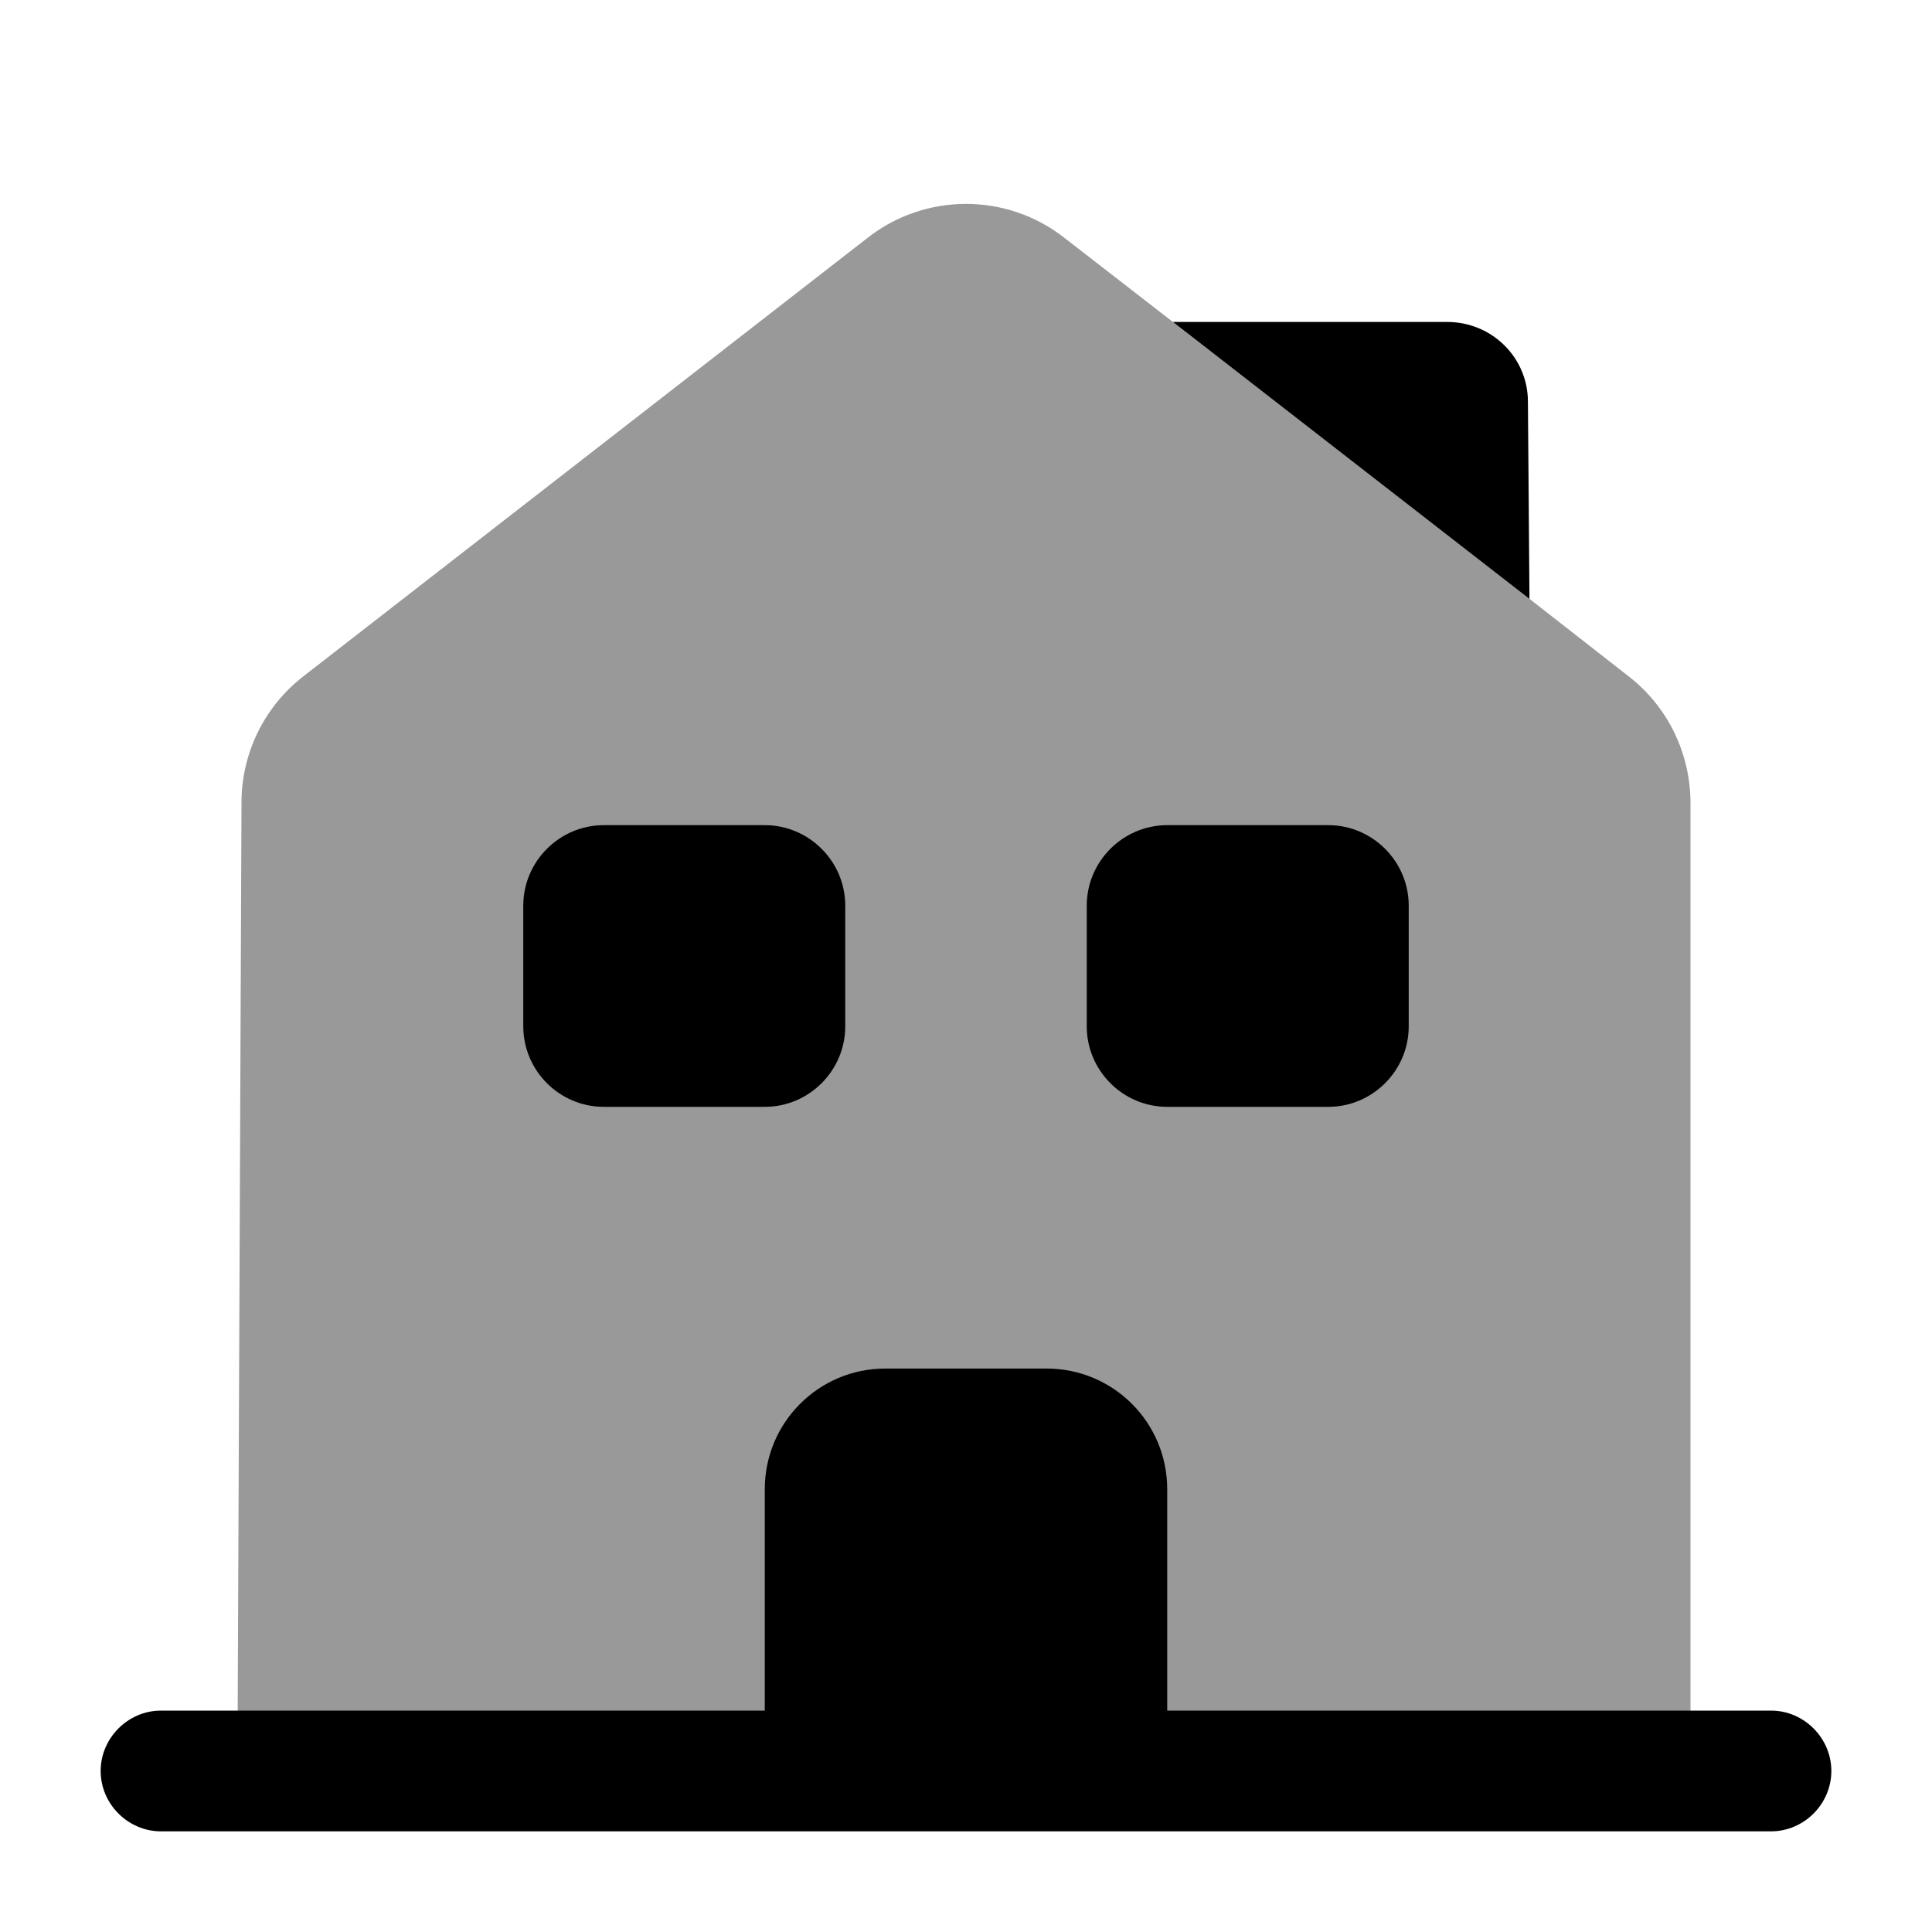
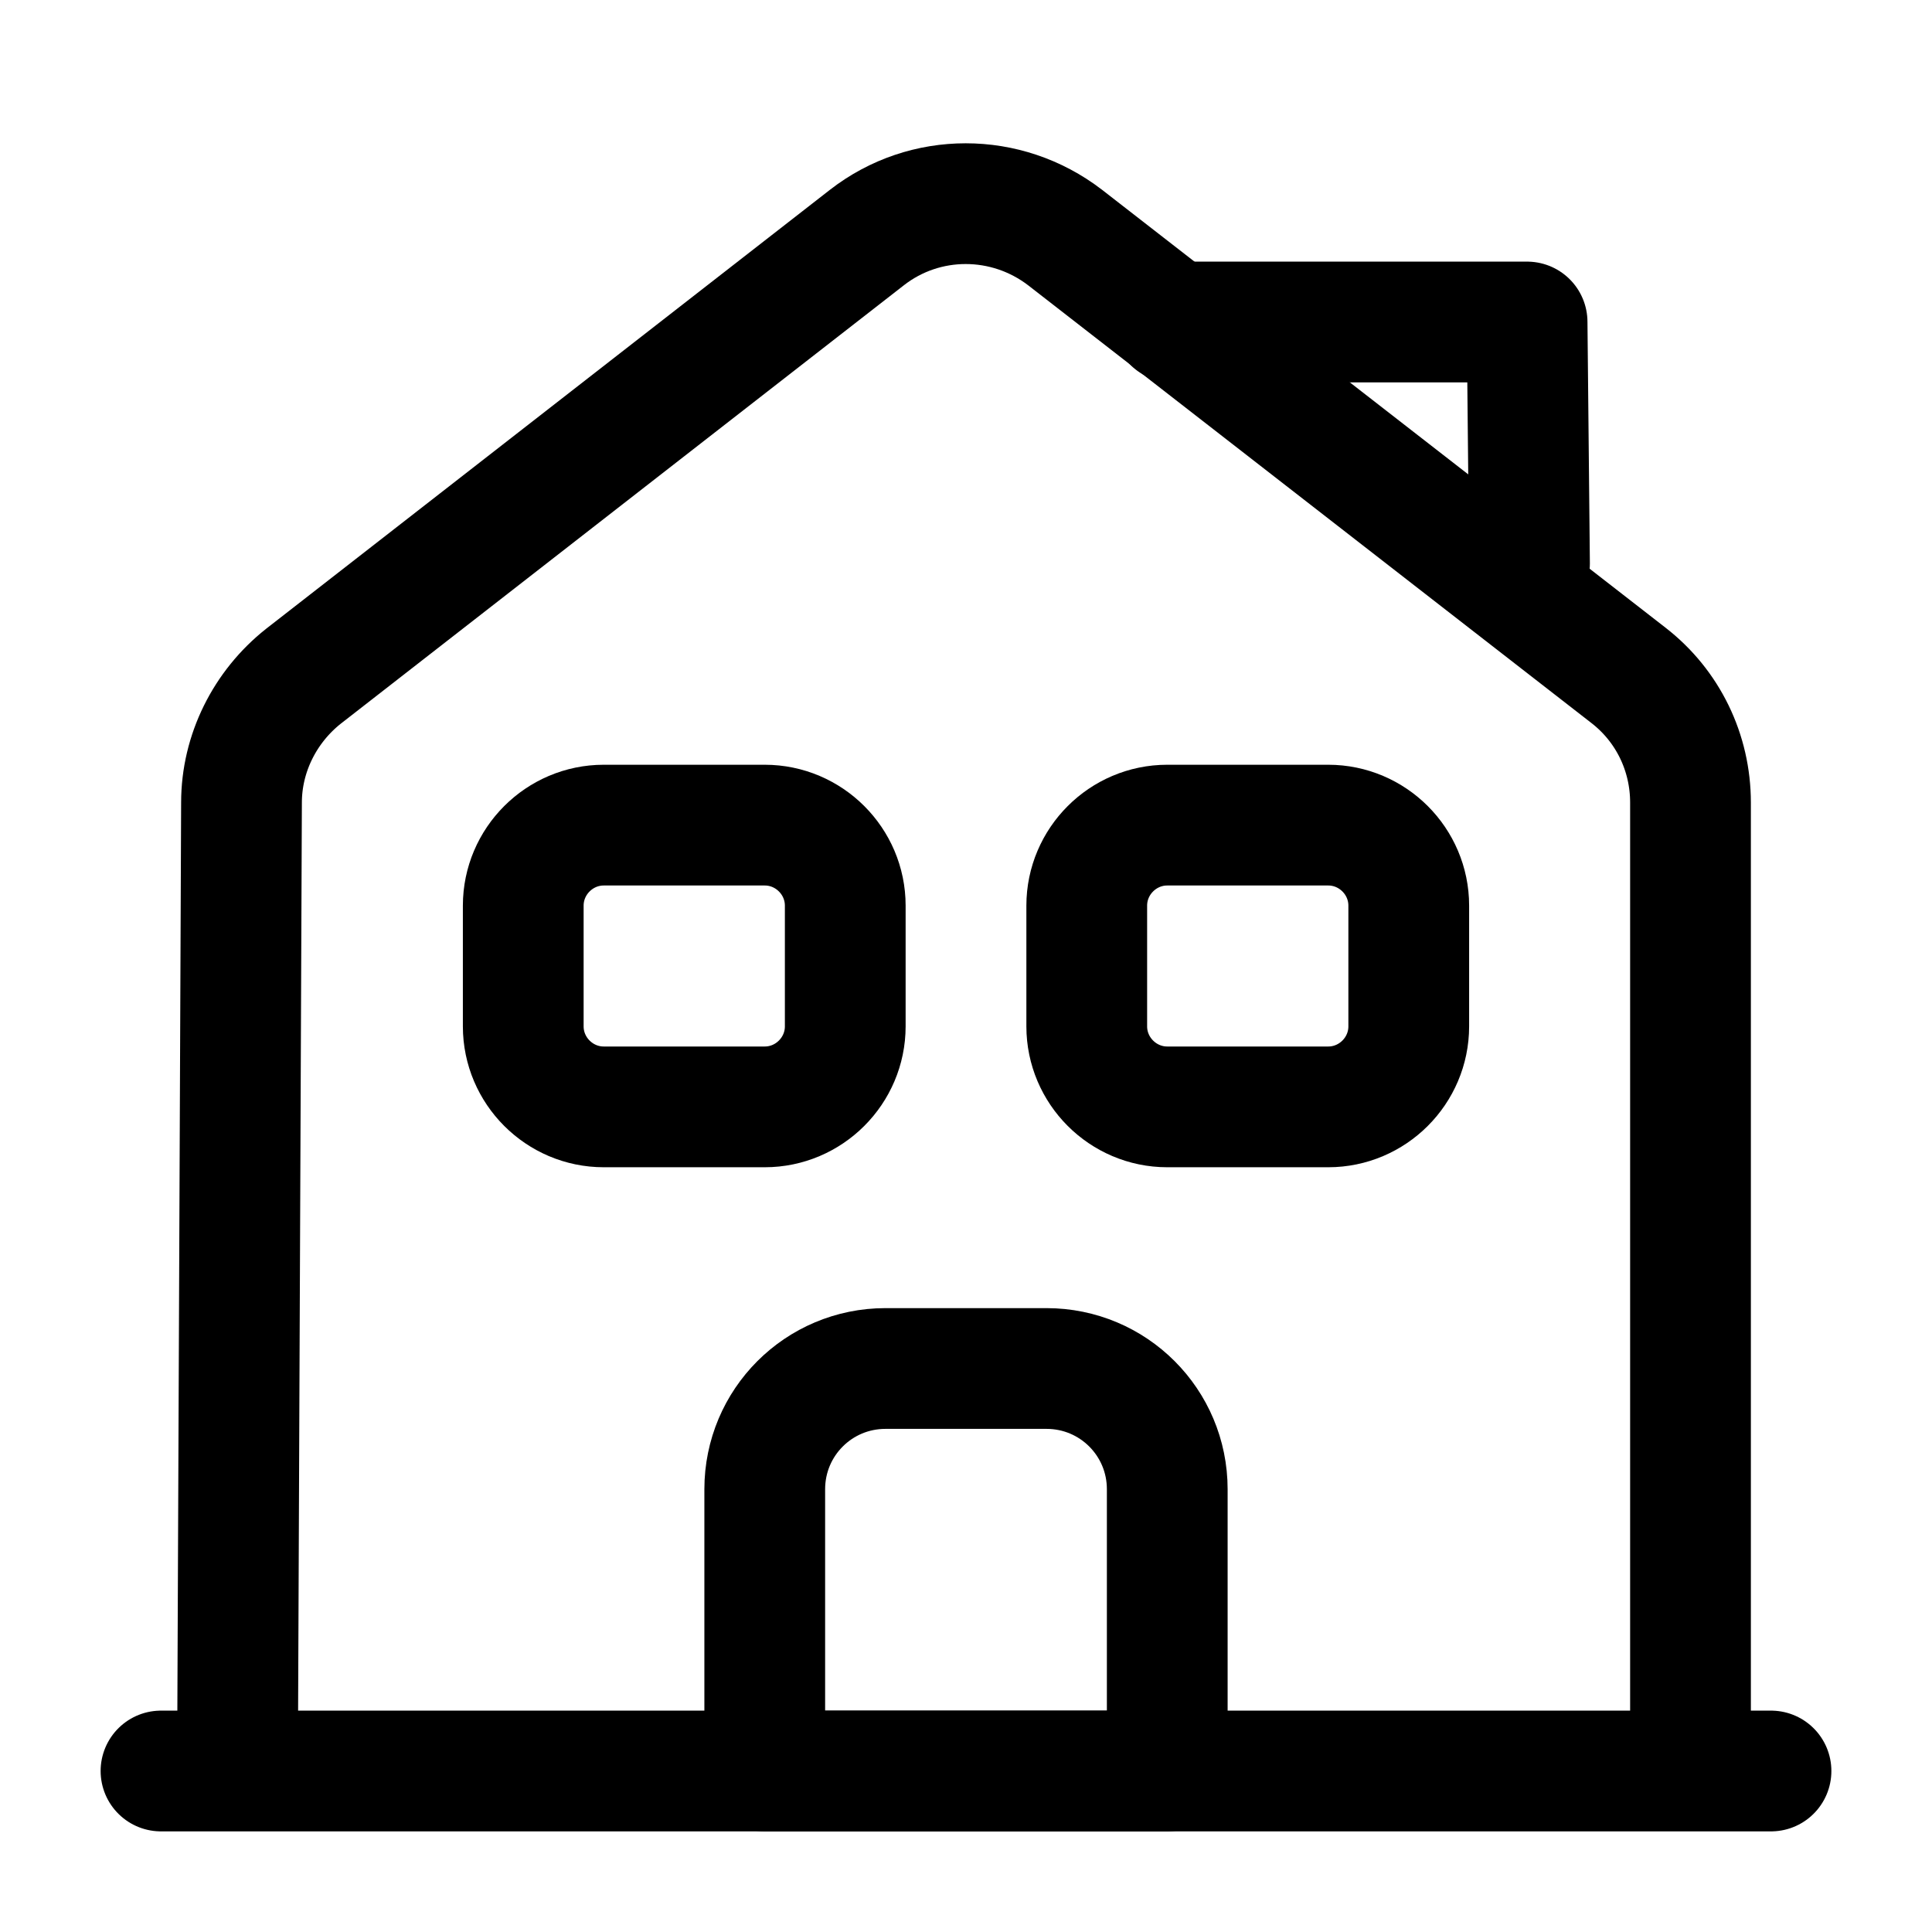
- <svg xmlns="http://www.w3.org/2000/svg" width="100%" height="100%" viewBox="0 0 20 20" fill="none">
-   <path d="M18.333 18.958H1.667C1.325 18.958 1.042 18.675 1.042 18.333C1.042 17.992 1.325 17.708 1.667 17.708H18.333C18.675 17.708 18.958 17.992 18.958 18.333C18.958 18.675 18.675 18.958 18.333 18.958Z" fill="currentColor" />
-   <path opacity="0.4" d="M17.5 8.317V18.333H2.458L2.5 8.308C2.5 7.8 2.733 7.317 3.142 7L8.975 2.467C9.575 1.992 10.425 1.992 11.025 2.467L12.142 3.333L15.834 6.2L16.858 7C17.267 7.317 17.5 7.8 17.5 8.317Z" fill="currentColor" />
-   <path d="M10.833 14.167H9.166C8.475 14.167 7.917 14.725 7.917 15.417V18.333H12.083V15.417C12.083 14.725 11.525 14.167 10.833 14.167Z" fill="currentColor" />
-   <path d="M7.917 11.458H6.25C5.792 11.458 5.417 11.083 5.417 10.625V9.375C5.417 8.917 5.792 8.542 6.25 8.542H7.917C8.375 8.542 8.75 8.917 8.75 9.375V10.625C8.75 11.083 8.375 11.458 7.917 11.458Z" fill="currentColor" />
-   <path d="M13.75 11.458H12.083C11.625 11.458 11.25 11.083 11.25 10.625V9.375C11.25 8.917 11.625 8.542 12.083 8.542H13.75C14.208 8.542 14.583 8.917 14.583 9.375V10.625C14.583 11.083 14.208 11.458 13.75 11.458Z" fill="currentColor" />
-   <path d="M15.833 6.2L12.142 3.333H14.983C15.442 3.333 15.817 3.7 15.817 4.158L15.833 6.2Z" fill="currentColor" />
+ <svg xmlns="http://www.w3.org/2000/svg" width="100%" height="100%" viewBox="0 0 24 24" fill="none">
+   <path d="M2 22H22" stroke="currentColor" stroke-width="1.5" stroke-miterlimit="10" stroke-linecap="round" stroke-linejoin="round" />
+   <path d="M2.95 22L3 9.97C3 9.36 3.29 8.78 3.77 8.4L10.77 2.95C11.49 2.39 12.5 2.39 13.23 2.95L20.23 8.39C20.72 8.77 21 9.35 21 9.97V22" stroke="currentColor" stroke-width="1.5" stroke-miterlimit="10" stroke-linejoin="round" />
+   <path d="M13 17H11C10.17 17 9.5 17.67 9.5 18.5V22H14.5V18.5C14.5 17.67 13.83 17 13 17Z" stroke="currentColor" stroke-width="1.5" stroke-miterlimit="10" stroke-linejoin="round" />
+   <path d="M9.5 13.75H7.5C6.95 13.75 6.5 13.3 6.5 12.75V11.25C6.5 10.7 6.95 10.25 7.5 10.25H9.5C10.05 10.25 10.5 10.7 10.5 11.25V12.75C10.5 13.3 10.05 13.75 9.5 13.75Z" stroke="currentColor" stroke-width="1.5" stroke-miterlimit="10" stroke-linejoin="round" />
+   <path d="M16.5 13.75H14.5C13.95 13.75 13.5 13.3 13.5 12.75V11.25C13.5 10.7 13.95 10.25 14.5 10.25H16.5C17.05 10.25 17.5 10.7 17.5 11.25V12.75C17.5 13.3 17.05 13.75 16.5 13.75Z" stroke="currentColor" stroke-width="1.5" stroke-miterlimit="10" stroke-linejoin="round" />
+   <path d="M19 7L18.97 4H14.57" stroke="currentColor" stroke-width="1.5" stroke-miterlimit="10" stroke-linecap="round" stroke-linejoin="round" />
</svg>
